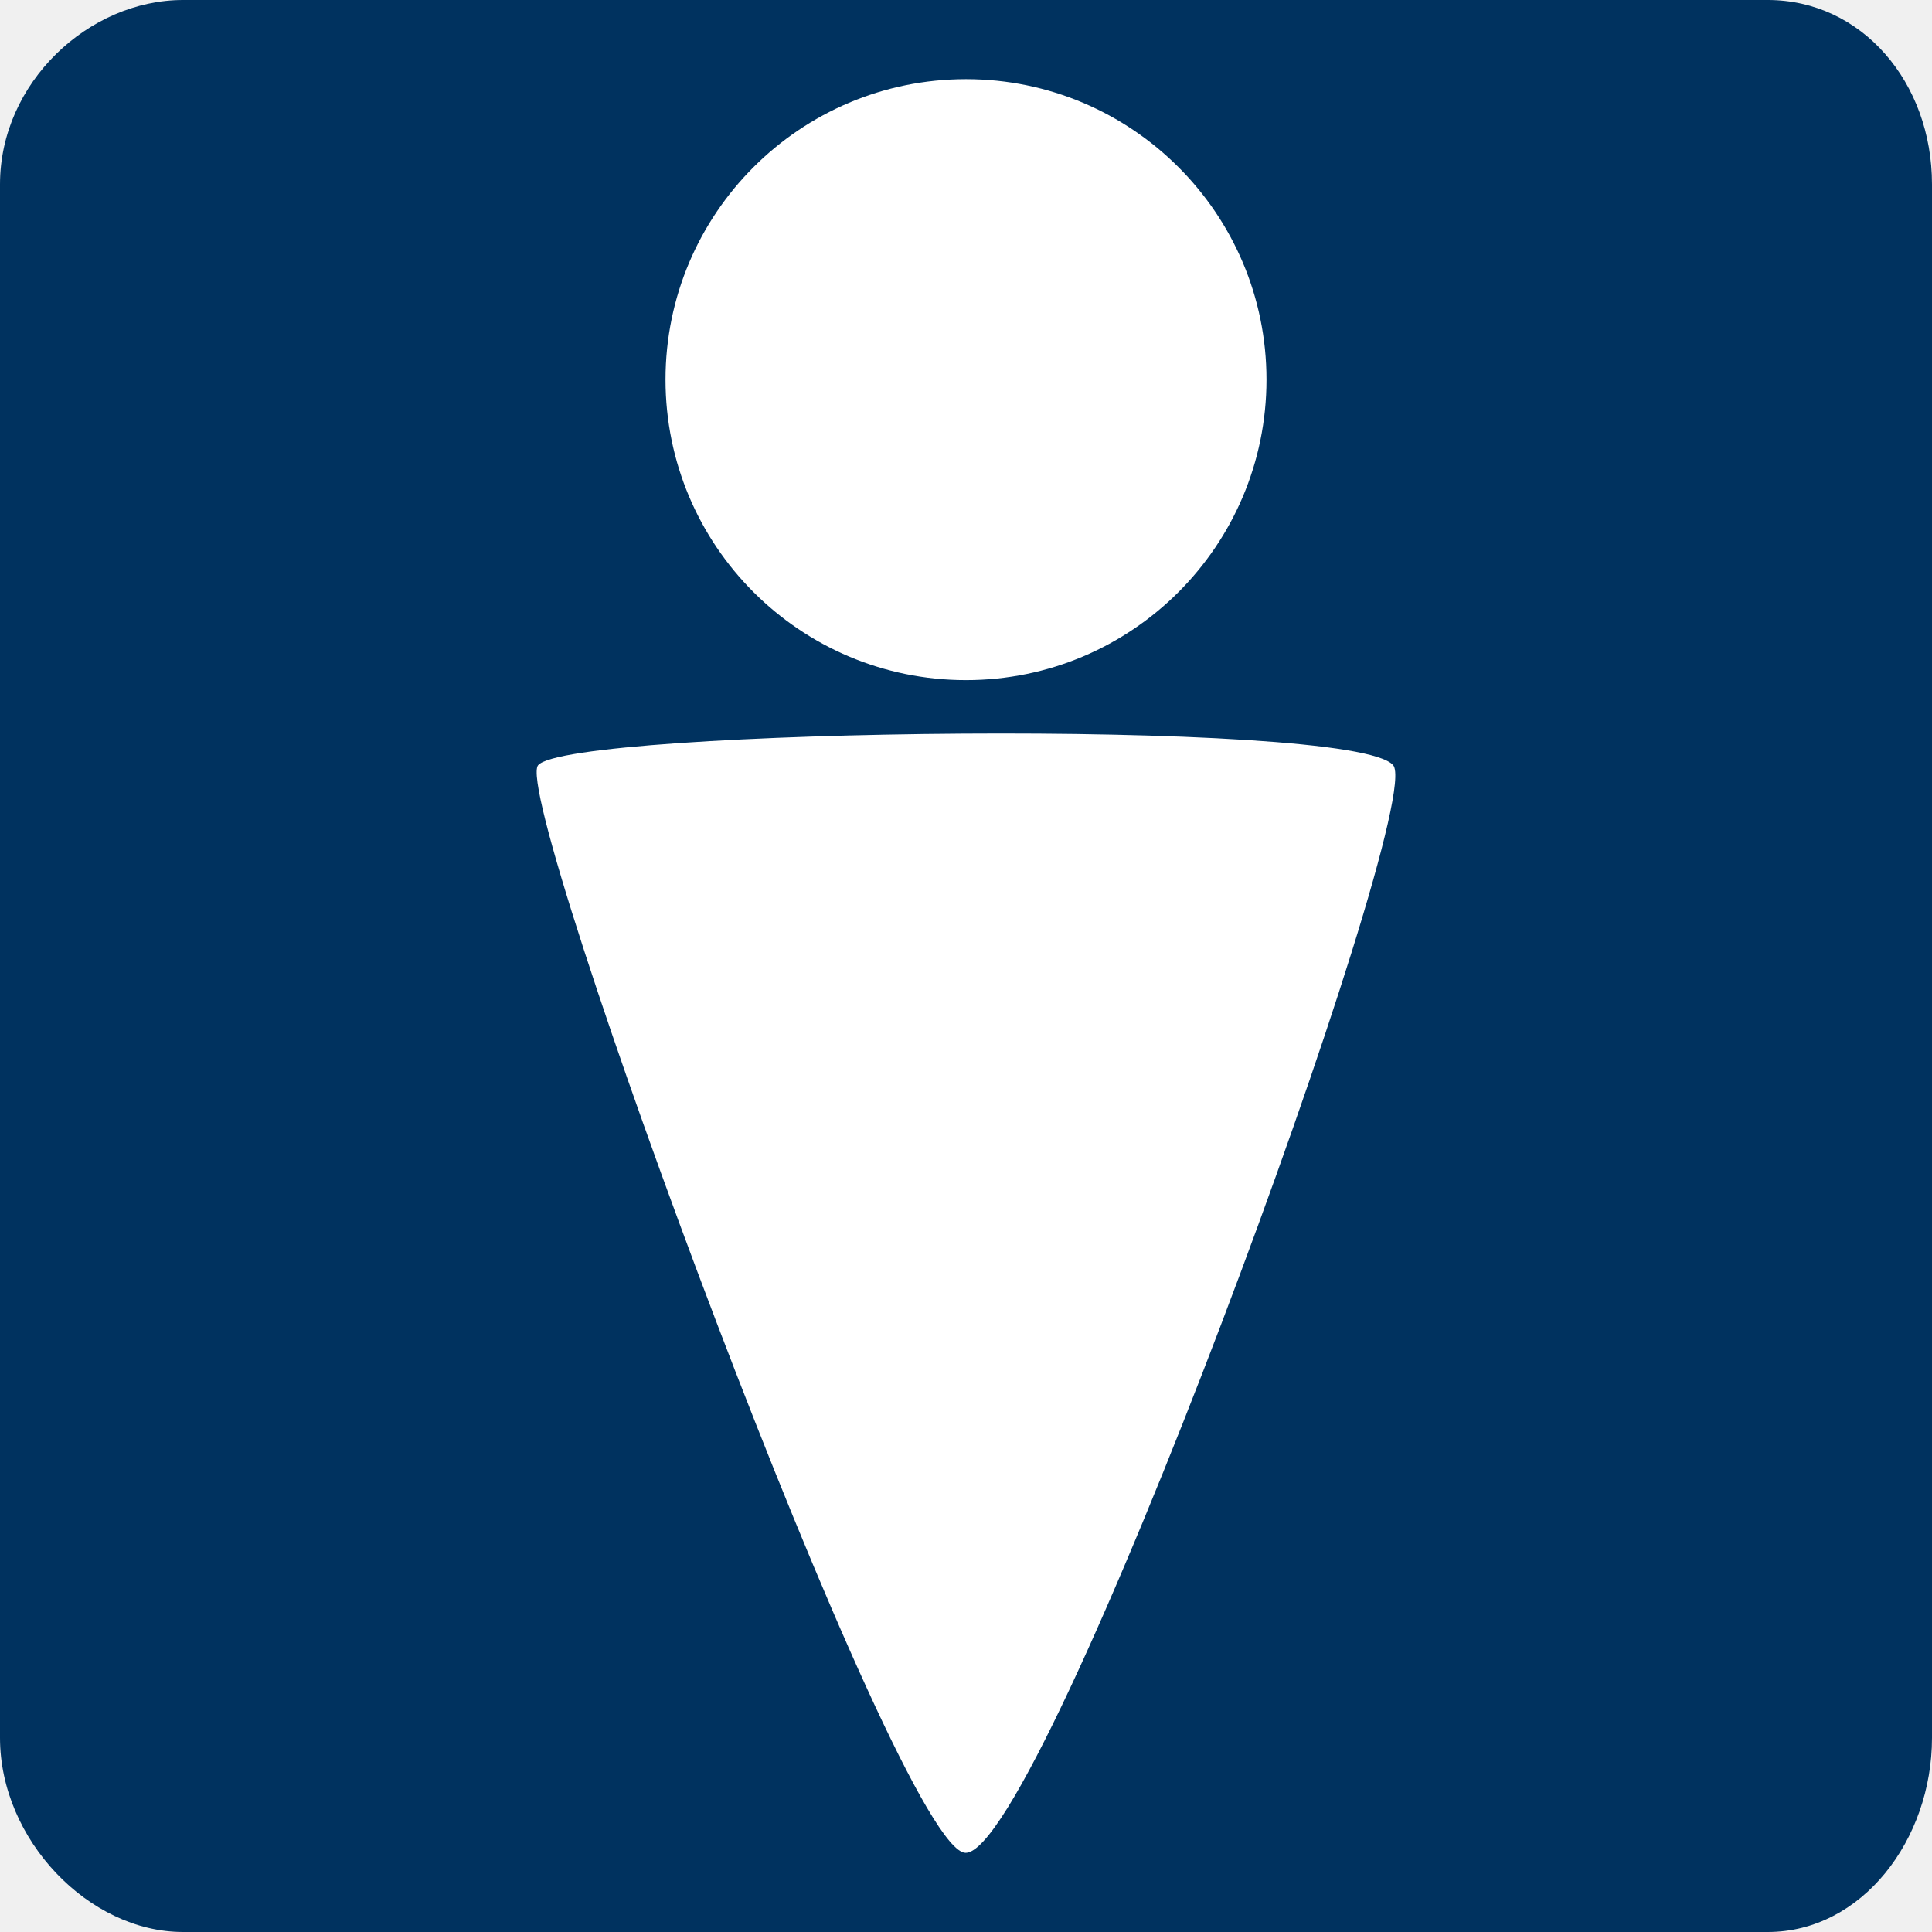
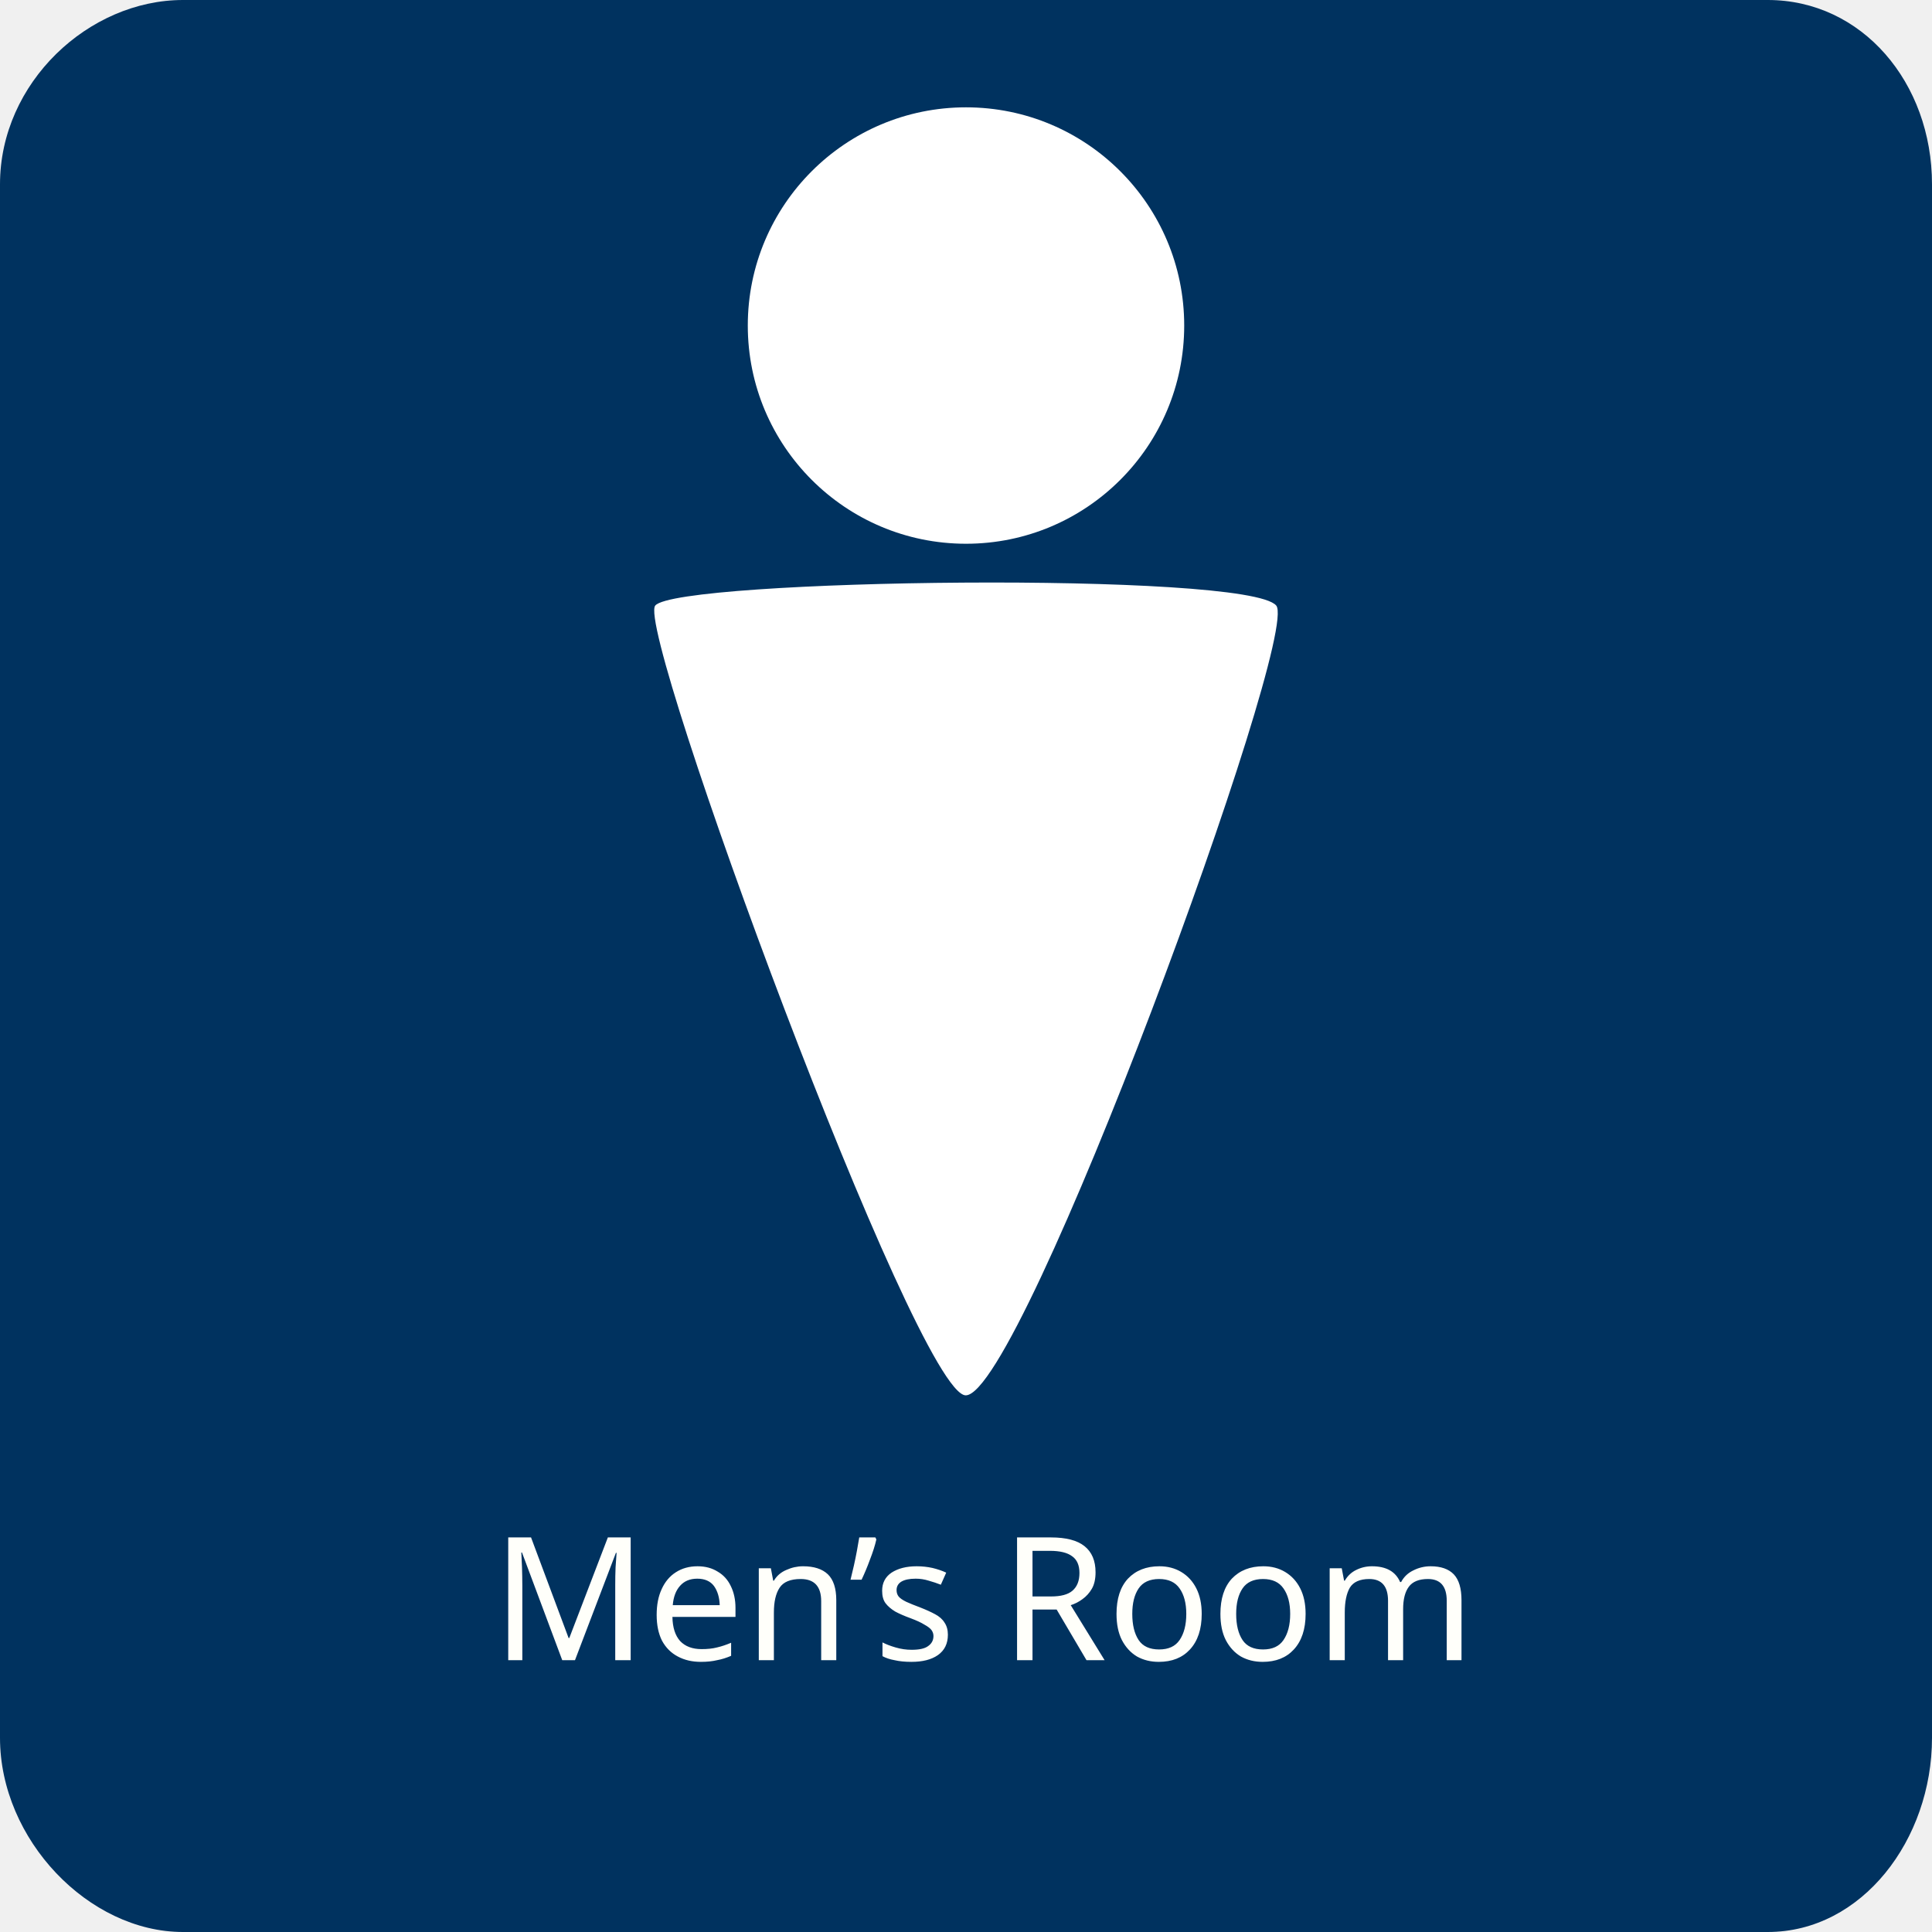
<svg xmlns="http://www.w3.org/2000/svg" version="1.1" id="图层_1" x="0px" y="0px" width="90px" height="90px" viewBox="0 0 90 90" enable-background="new 0 0 90 90" xml:space="preserve">
-   <path fill="#00325F" d="M90,80.955C90,85.698,86.738,90,82.348,90H8.525C4.134,90,0,85.698,0,80.955V8.587C0,3.844,4.134,0,8.525,0  h73.822C86.738,0,90,3.844,90,8.587V80.955z" />
-   <circle fill="#FFFFFF" cx="45" cy="17.685" r="13.998" />
-   <path fill="#FFFFFF" d="M25.067,35.647c1.446-1.708,37.96-2.213,39.833,0c1.59,1.877-16.313,50.666-19.917,50.666  C41.853,86.313,23.763,37.187,25.067,35.647z" />
+   <path fill="#00325F" d="M90,80.955C90,85.698,86.738,90,82.348,90H8.525C4.134,90,0,85.698,0,80.955V8.587C0,3.844,4.134,0,8.525,0  h73.823C86.738,0,90,3.844,90,8.587V80.955z" />
+   <circle fill="#FFFFFF" cx="45" cy="15.165" r="10.165" />
+   <path fill="#FFFFFF" d="M30.525,28.208c1.05-1.24,27.565-1.606,28.926,0C60.605,29.571,47.604,65,44.988,65  C42.715,65,29.579,29.326,30.525,28.208z" />
+   <text transform="matrix(1 0 0 1 3.4531 266.3379)" fill="#FFFFFA" font-family="'Roboto-Light'" font-size="8">Music Listening Service</text>
+   <text transform="matrix(1 0 0 1 22.8945 77.3379)" fill="#FFFFFA" font-family="'Roboto-Light'" font-size="8">Men’s Room</text>
</svg>
